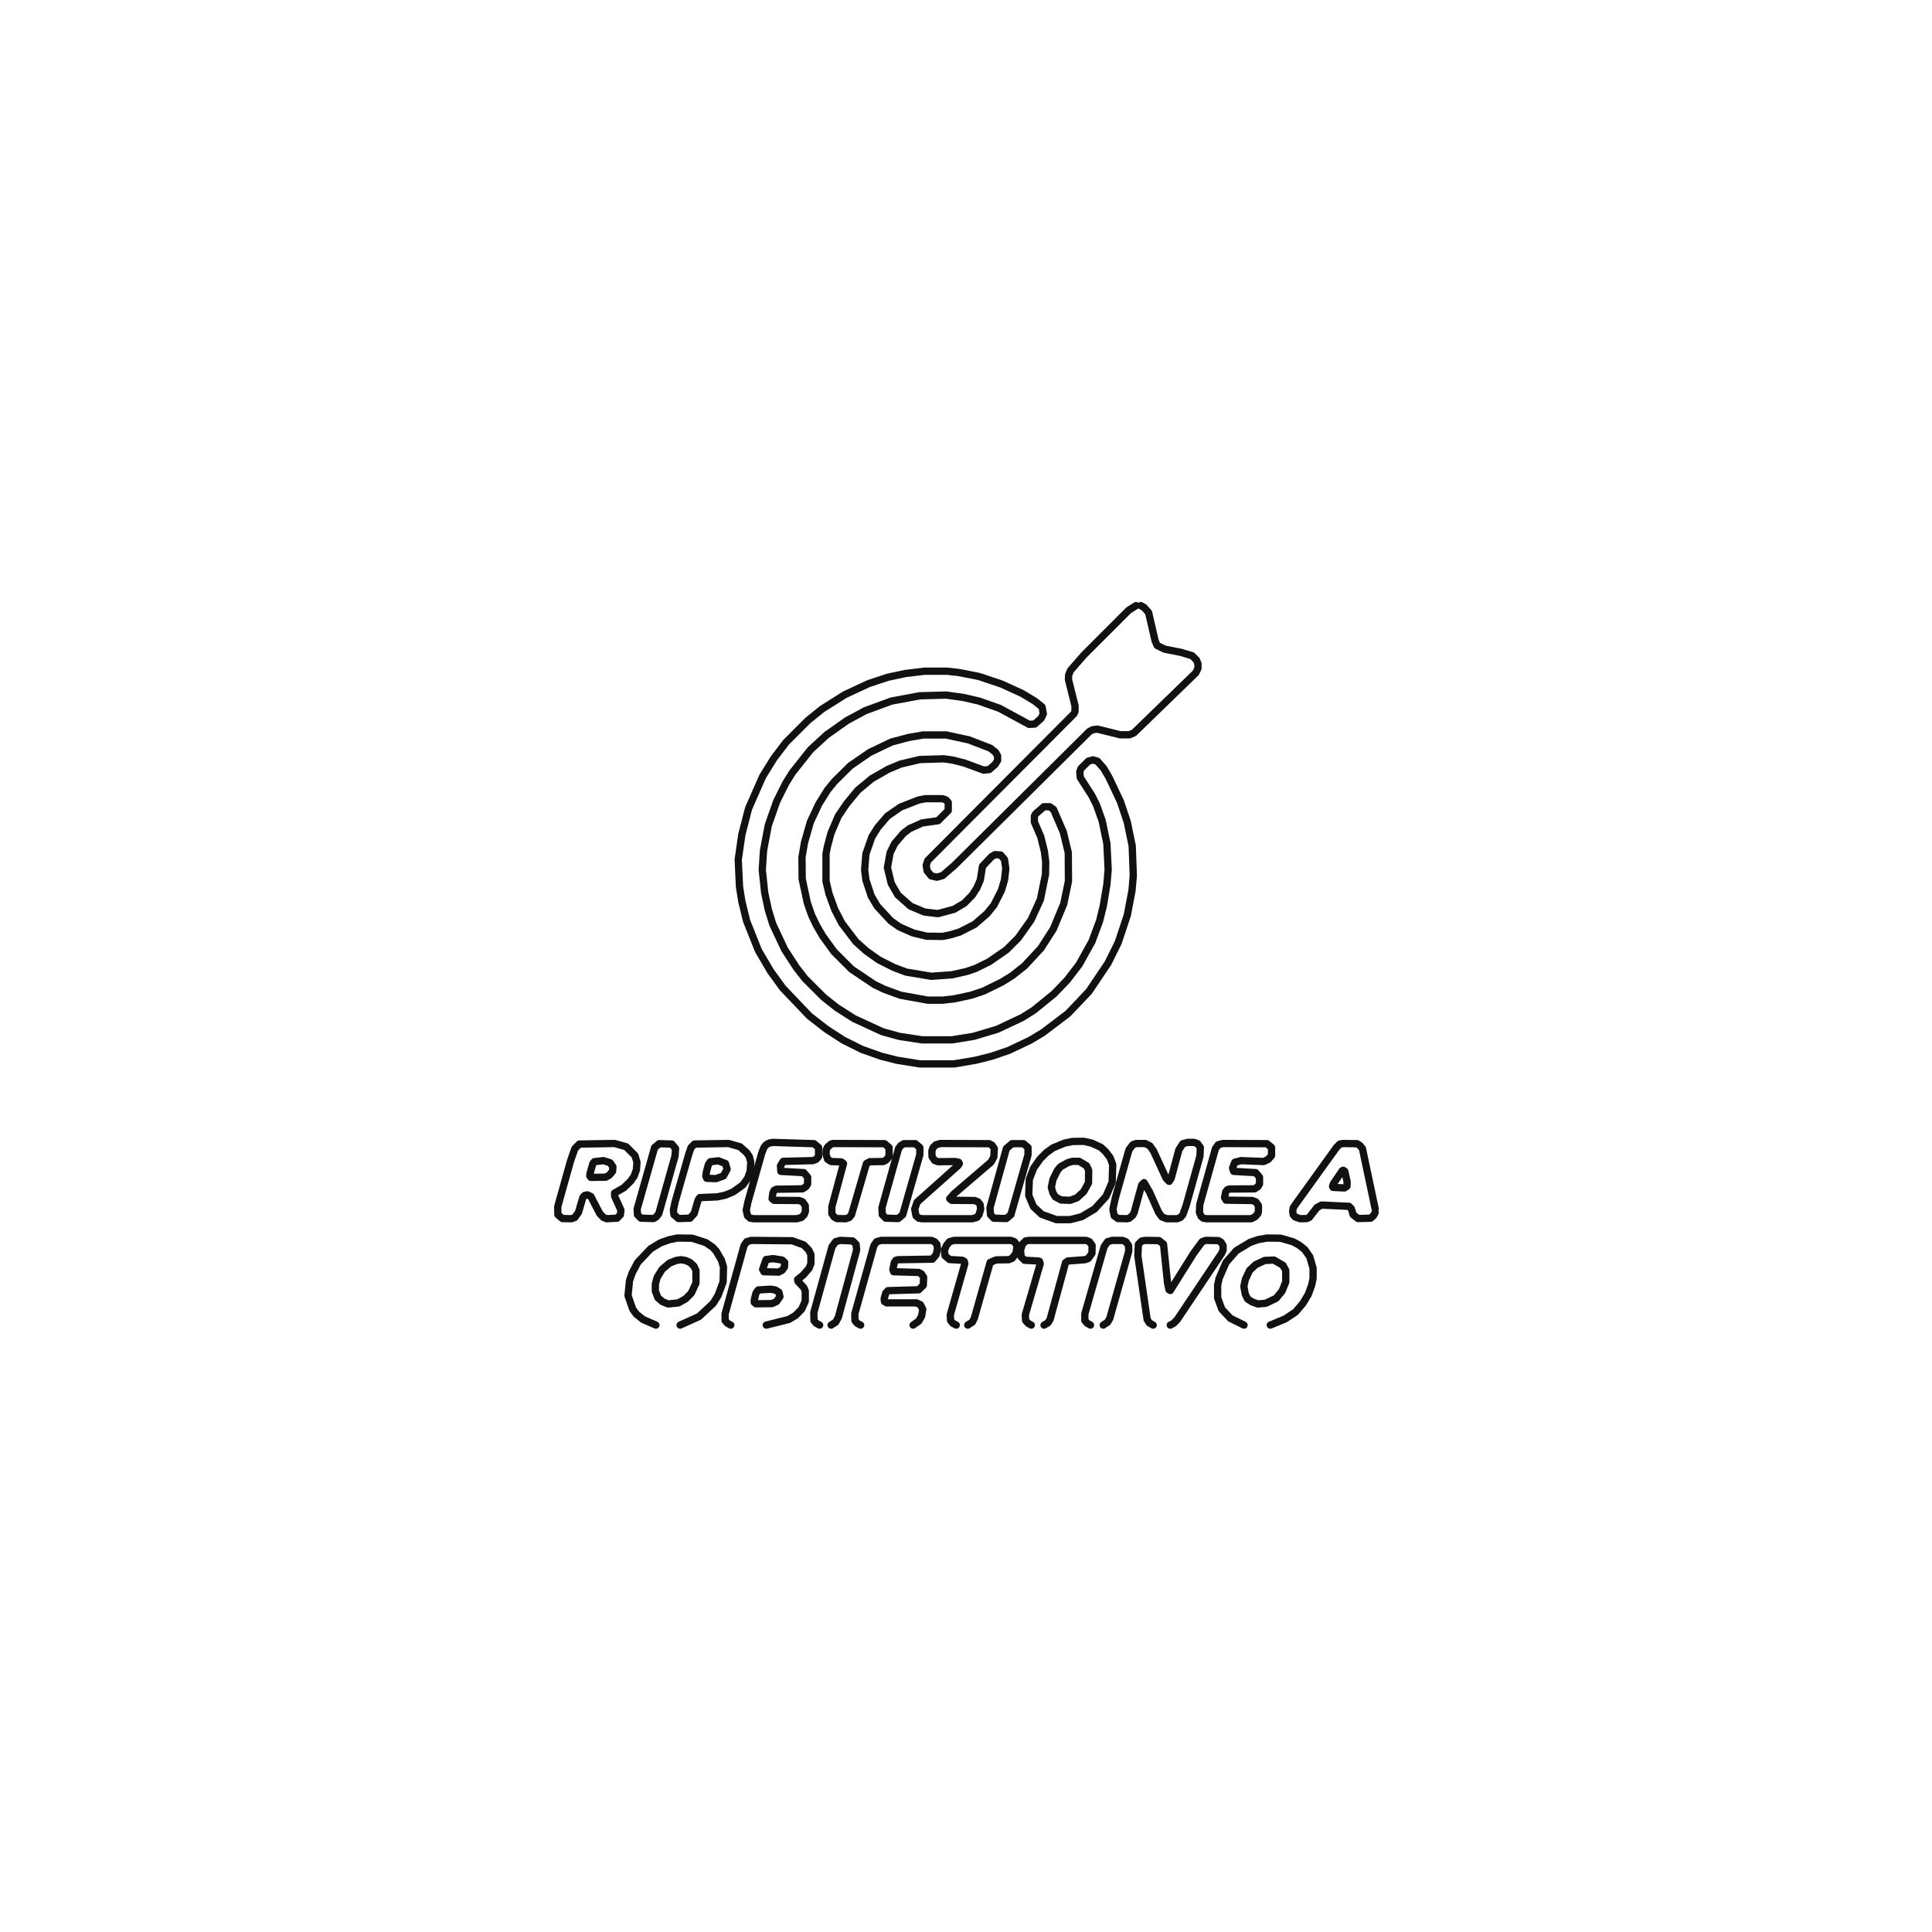
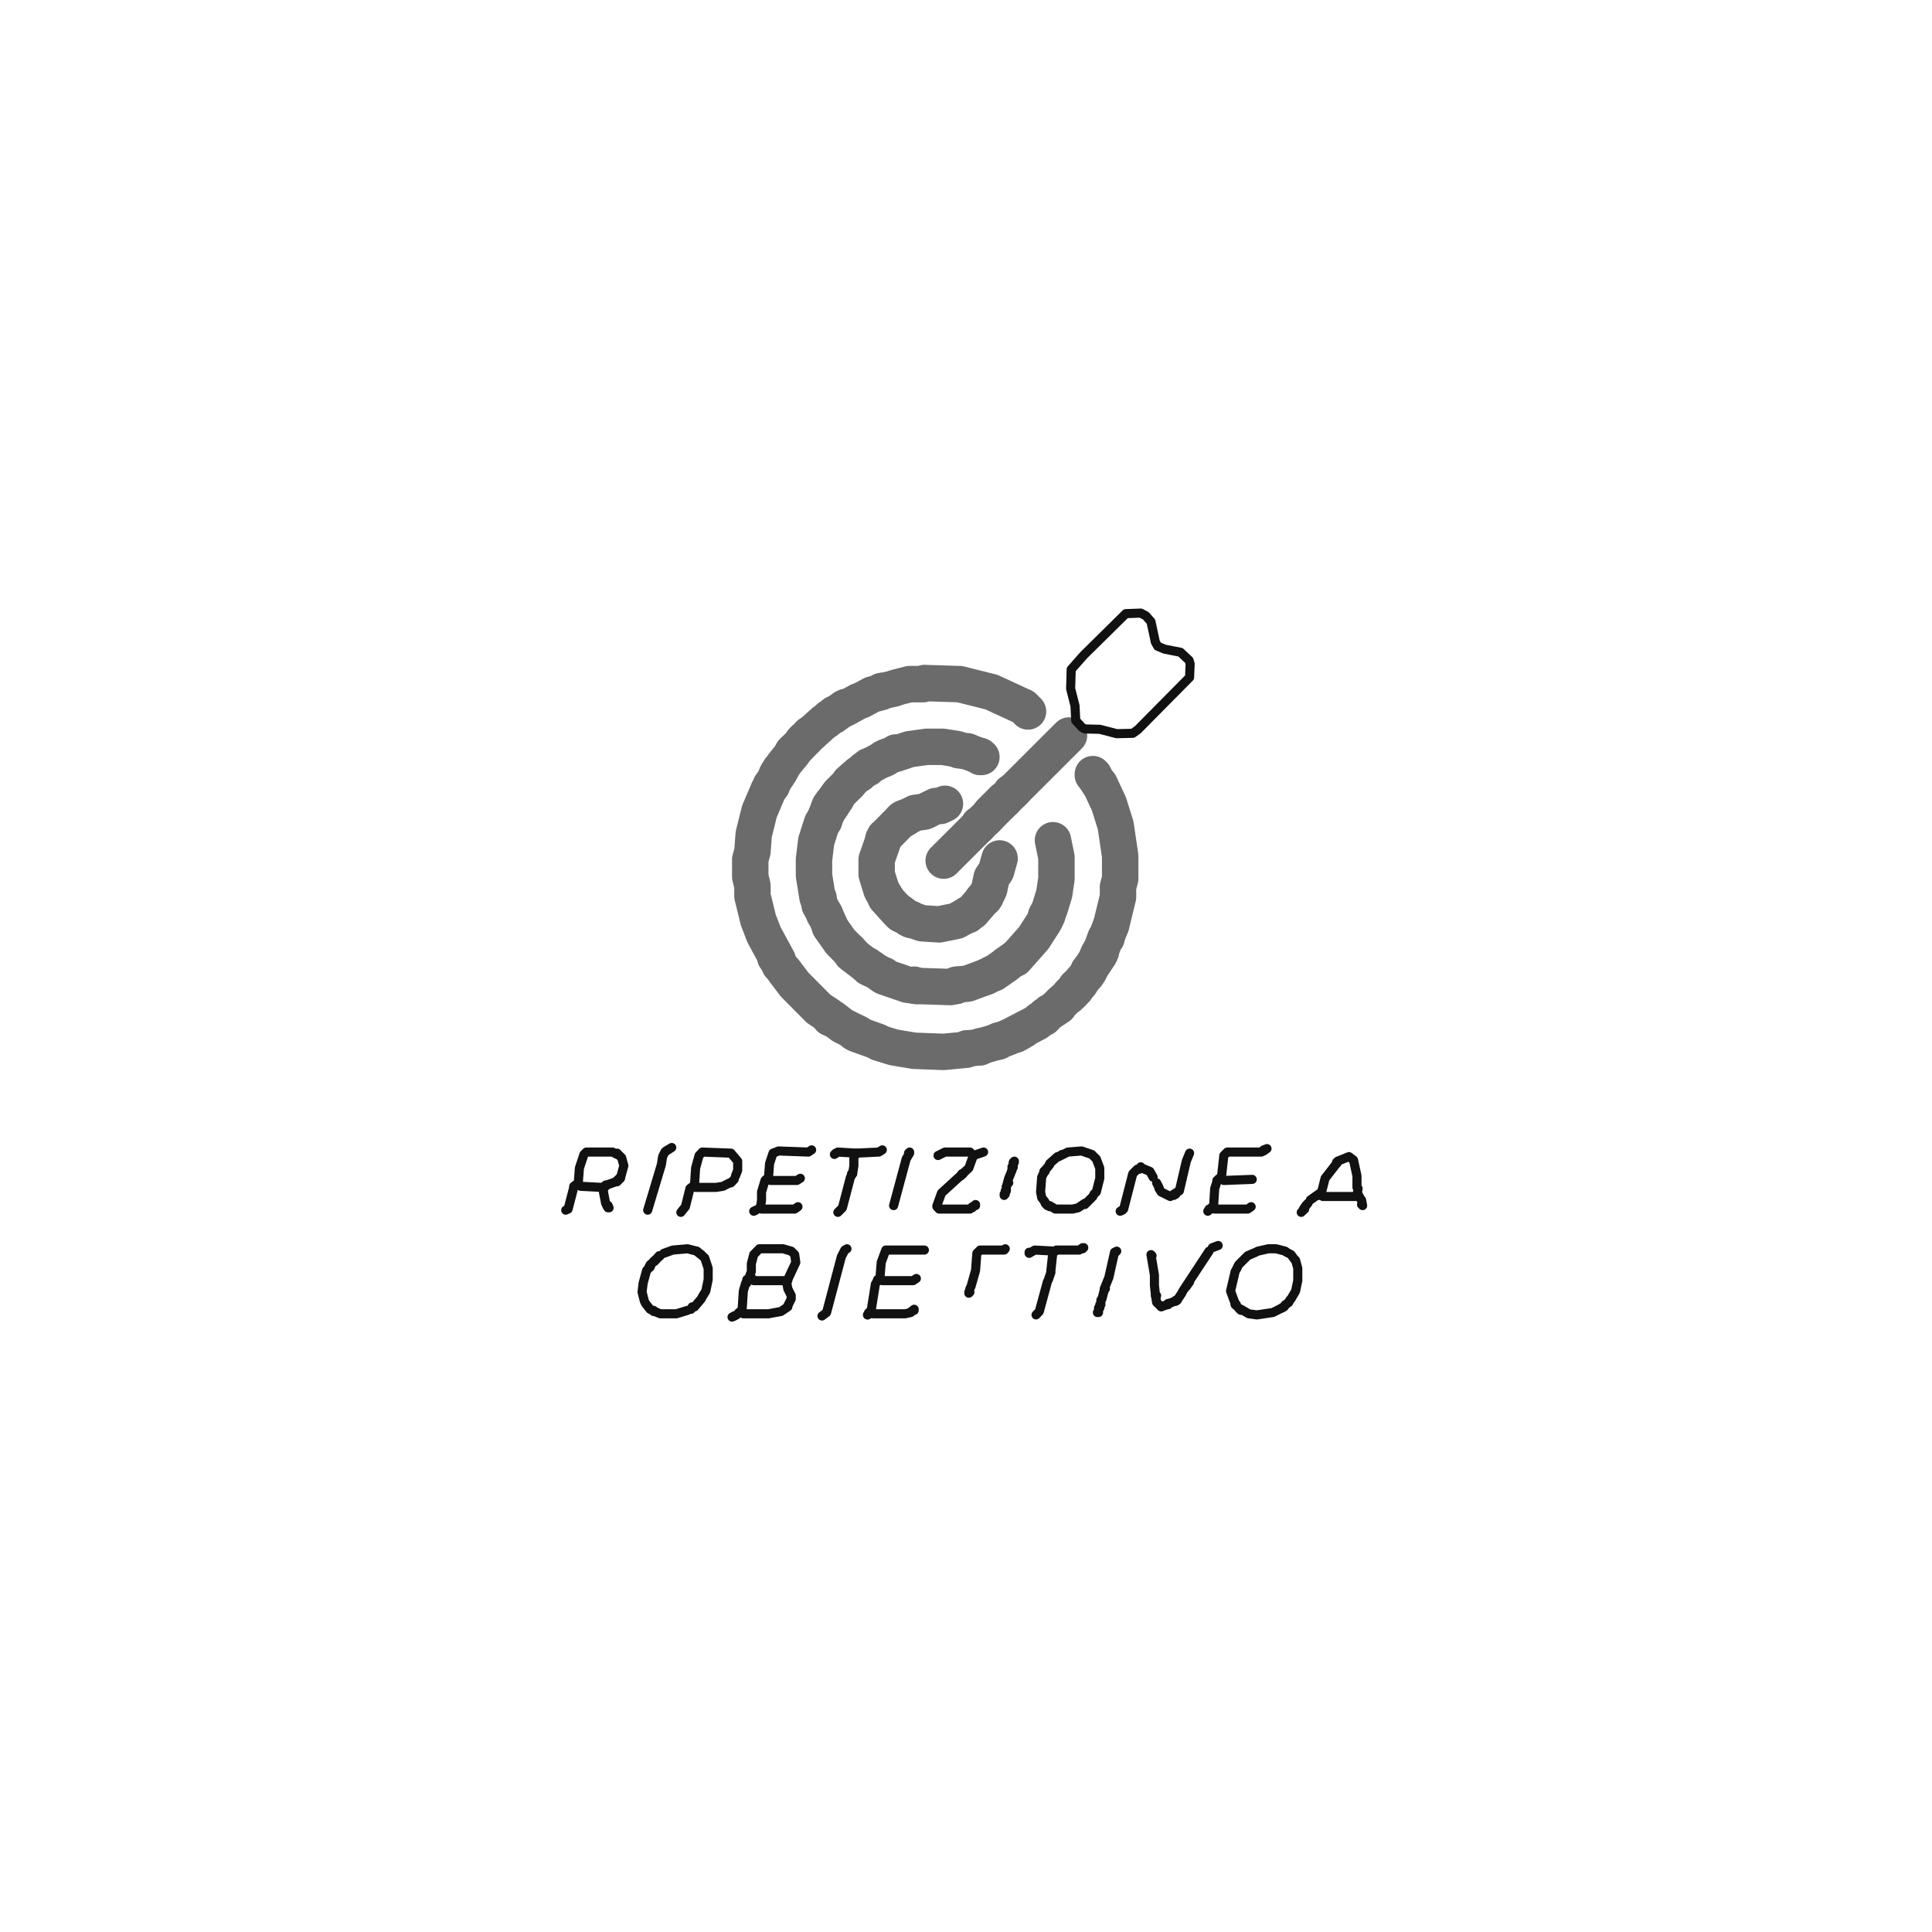
<svg xmlns="http://www.w3.org/2000/svg" width="106.07mm" height="106.07mm" viewBox="0 0 106.07 106.07">
-   <g fill="none" stroke="#111" stroke-width="0.4" stroke-linecap="round" stroke-linejoin="round">
-     <polyline points="62.63,33.25 62.81,33.35 63.06,33.63 63.42,35.19 63.53,35.44 63.94,35.64 64.81,35.81 65.45,36.00 65.69,36.24 65.77,36.44 65.77,36.69 65.65,36.94 62.25,40.24 62.00,40.34 61.50,40.34 60.25,40.03 60.00,40.06 59.81,40.16 52.38,47.53 51.75,48.07 51.44,48.16 51.13,48.09 50.90,47.81 50.85,47.50 50.94,47.24 58.96,39.19 59.02,39.06 59.02,38.75 58.66,37.31 58.67,37.06 58.77,36.81 59.50,35.97 61.97,33.50 62.37,33.25" />
-     <polyline points="50.50,38.20 48.94,38.49 47.50,39.02 46.50,39.56 45.38,40.35 44.50,41.16 43.50,42.42 43.14,43.00 42.64,44.00 42.18,45.31 41.92,46.69 41.85,47.75 41.98,49.00 42.18,49.94 42.43,50.75 43.08,52.13 43.73,53.13 44.19,53.72 45.22,54.75 45.94,55.32 46.88,55.92 48.44,56.64 49.38,56.90 50.63,57.09 52.25,57.09 53.44,56.90 54.75,56.51 56.13,55.86 56.75,55.47 57.87,54.56 58.59,53.81 59.25,52.95 59.95,51.69 60.37,50.56 60.57,49.75 60.77,48.56 60.84,47.75 60.77,46.31 60.51,45.06 60.20,44.19 59.95,43.69 59.31,42.69 59.28,42.38 59.35,42.19 59.75,41.79 60.00,41.72 60.25,41.79 60.60,42.19 60.89,42.69 61.51,44.00 61.89,45.13 62.16,46.44 62.22,48.06 62.15,48.88 61.89,50.25 61.39,51.75 60.83,52.88 59.78,54.44 58.63,55.65 57.26,56.69 56.56,57.11 55.38,57.67 54.44,57.99 53.56,58.21 52.38,58.41 50.50,58.41 49.25,58.21 48.38,57.99 47.31,57.61 46.31,57.11 45.38,56.51 44.44,55.78 42.98,54.25 42.31,53.33 41.64,52.19 40.99,50.56 40.73,49.50 40.60,48.69 40.53,47.19 40.73,45.81 41.10,44.38 41.87,42.63 42.49,41.63 43.16,40.75 44.35,39.56 45.13,38.93 46.38,38.14 47.69,37.53 48.75,37.18 49.69,36.98 50.75,36.85 52.00,36.85 52.63,36.92 53.75,37.14 55.00,37.56 56.13,38.08 56.81,38.49 57.21,38.81 57.28,39.19 57.16,39.44 56.81,39.75 56.50,39.77 54.88,38.89 53.75,38.49 52.88,38.29 51.94,38.16 50.50,38.20" />
-     <polyline points="50.50,41.70 49.44,41.95 48.75,42.24 47.86,42.75 47.10,43.38 46.48,44.13 46.02,44.81 45.62,45.75 45.42,46.50 45.35,46.88 45.35,48.38 45.51,49.06 45.83,49.94 46.22,50.69 46.98,51.69 47.56,52.21 48.25,52.70 49.06,53.11 49.75,53.37 51.13,53.60 52.25,53.52 53.06,53.34 53.56,53.17 54.31,52.80 55.25,52.15 55.90,51.50 56.61,50.50 57.12,49.38 57.40,48.00 57.41,47.31 57.34,46.75 57.14,45.94 56.79,45.13 56.79,44.81 56.85,44.69 57.31,44.29 57.63,44.29 57.84,44.44 58.38,45.69 58.65,46.81 58.66,48.38 58.40,49.63 57.83,51.00 57.15,52.06 56.25,53.03 55.58,53.56 55.00,53.92 54.00,54.41 53.31,54.64 52.38,54.84 51.75,54.91 50.94,54.91 49.44,54.64 48.54,54.31 48.00,54.05 46.75,53.21 45.79,52.25 45.16,51.38 44.83,50.81 44.56,50.25 44.32,49.56 44.04,48.25 44.03,47.06 44.17,46.25 44.49,45.13 44.96,44.13 45.43,43.38 45.81,42.91 46.69,42.04 47.75,41.31 48.94,40.74 49.88,40.49 50.69,40.35 51.94,40.35 53.19,40.62 54.38,41.08 54.66,41.31 54.77,41.50 54.77,41.75 54.63,41.97 54.31,42.25 54.00,42.28 52.94,41.89 52.31,41.73 51.81,41.66 50.50,41.70" />
-     <polyline points="52.06,44.50 51.50,45.06 50.63,45.18 49.94,45.49 49.60,45.75 49.12,46.31 48.87,46.81 48.72,47.63 48.93,48.50 49.29,49.13 49.99,49.75 50.75,50.07 51.50,50.16 52.38,49.92 52.94,49.59 53.38,49.14 53.63,48.75 53.82,48.31 53.94,47.56 54.44,47.03 54.63,46.92 54.94,46.94 55.15,47.19 55.22,47.69 55.15,48.31 54.98,48.88 54.57,49.69 54.19,50.16 53.51,50.75 52.69,51.17 52.19,51.32 51.75,51.41 50.88,51.40 50.13,51.22 49.38,50.89 48.91,50.56 48.16,49.75 47.83,49.19 47.54,48.31 47.47,47.75 47.54,46.88 47.87,45.94 48.19,45.43 48.72,44.81 49.44,44.31 50.44,43.92 50.81,43.85 51.75,43.85 51.94,43.92 52.06,44.06 52.06,44.50" />
-     <polyline points="50.50,63.40 49.56,66.69 49.31,66.90 48.63,66.88 48.44,66.69 48.42,66.31 49.33,63.06 49.47,62.88 49.63,62.79 50.25,62.79 50.50,63.00 50.50,63.40" />
-     <polyline points="56.44,63.40 55.50,66.69 55.25,66.90 54.56,66.88 54.38,66.69 54.35,66.31 55.25,63.06 55.56,62.79 56.19,62.79 56.44,63.00 56.44,63.40" />
-     <polyline points="69.81,63.44 69.63,63.65 69.38,63.77 68.13,63.72 67.79,63.81 67.67,64.13 67.73,64.31 68.94,64.38 69.15,64.63 69.15,65.00 69.06,65.15 68.88,65.27 67.50,65.28 67.38,65.32 67.29,65.44 67.23,65.75 67.31,65.89 68.75,65.91 68.94,65.98 69.09,66.19 69.09,66.50 69.06,66.63 68.90,66.81 68.69,66.91 66.25,66.91 66.06,66.88 65.94,66.78 65.85,66.56 65.87,66.13 66.73,63.06 66.88,62.85 67.13,62.78 69.56,62.79 69.81,63.00 69.81,63.44" />
-     <polyline points="37.06,63.47 36.17,66.63 36.03,66.81 35.88,66.90 35.19,66.88 35.00,66.69 34.98,66.38 35.94,63.00 36.19,62.79 36.88,62.81 37.09,63.06 37.06,63.47" />
-     <polyline points="44.94,63.50 44.81,63.65 44.63,63.72 43.00,63.76 42.85,64.00 42.87,64.31 44.13,64.38 44.34,64.63 44.34,65.00 44.25,65.15 44.06,65.27 42.63,65.29 42.50,65.35 42.43,65.50 42.39,65.81 42.50,65.90 43.88,65.91 44.06,65.98 44.21,66.19 44.22,66.50 44.15,66.69 44.00,66.84 43.75,66.91 41.38,66.91 41.19,66.88 41.04,66.75 40.97,66.44 41.06,66.00 41.82,63.31 41.94,63.00 42.06,62.85 42.25,62.75 42.44,62.72 44.69,62.79 44.94,63.00 44.94,63.50" />
-     <polyline points="48.81,63.50 48.65,63.69 48.50,63.77 47.75,63.78 47.57,63.88 46.75,66.69 46.63,66.84 46.44,66.91 45.94,66.90 45.79,66.81 45.67,66.63 45.67,66.25 46.31,63.88 46.19,63.79 45.63,63.77 45.44,63.65 45.35,63.38 45.36,63.13 45.44,62.97 45.63,62.81 45.75,62.78 48.56,62.79 48.81,63.00 48.81,63.50" />
-     <polyline points="65.88,63.47 65.12,66.19 64.94,66.69 64.81,66.84 64.63,66.91 64.06,66.91 63.79,66.81 63.61,66.56 63.11,65.44 62.81,64.93 62.68,65.06 62.27,66.56 62.19,66.72 62.00,66.88 61.88,66.91 61.38,66.90 61.17,66.75 61.10,66.38 61.24,65.75 61.98,63.13 62.19,62.85 62.38,62.78 62.88,62.78 63.13,62.91 63.33,63.19 64.02,64.69 64.19,64.86 64.30,64.69 64.72,63.13 64.94,62.79 65.19,62.72 65.56,62.72 65.75,62.79 65.90,63.00 65.88,63.47" />
-     <polyline points="54.56,63.53 54.40,63.81 52.38,65.54 52.14,65.81 52.25,65.90 53.50,65.91 53.69,65.98 53.81,66.13 53.84,66.38 53.75,66.69 53.63,66.84 53.38,66.91 50.63,66.91 50.44,66.88 50.29,66.75 50.22,66.38 50.35,66.00 52.59,64.00 52.67,63.88 52.63,63.81 52.44,63.77 51.50,63.78 51.31,63.71 51.17,63.50 51.16,63.19 51.23,63.00 51.38,62.85 51.63,62.78 54.31,62.79 54.47,62.88 54.59,63.06 54.56,63.53" />
-     <polyline points="32.63,63.78 32.55,63.88 32.39,64.44 32.38,64.56 32.44,64.64 33.25,64.63 33.44,64.53 33.63,64.31 33.65,64.06 33.50,63.84 33.13,63.72 32.63,63.78" />
-     <polyline points="39.00,63.78 38.89,63.94 38.79,64.31 38.75,64.56 38.80,64.69 39.31,64.71 39.72,64.56 39.92,64.19 39.83,63.88 39.44,63.73 39.00,63.78" />
-     <polyline points="58.88,63.76 58.63,63.83 58.22,64.06 58.06,64.25 57.81,64.75 57.72,65.19 57.81,65.50 57.94,65.71 58.25,65.88 58.75,65.90 59.13,65.76 59.50,65.42 59.76,64.94 59.77,64.25 59.65,64.00 59.25,63.76 58.88,63.76" />
-     <polyline points="34.94,64.22 34.82,64.56 34.63,64.84 34.25,65.21 33.74,65.50 33.75,65.69 34.09,66.44 34.06,66.69 33.88,66.88 33.31,66.91 33.13,66.84 32.93,66.63 32.44,65.69 32.25,65.60 32.10,65.63 32.00,65.74 31.76,66.56 31.56,66.84 31.38,66.91 30.88,66.90 30.63,66.69 30.62,66.25 31.32,63.75 31.56,63.06 31.81,62.81 33.75,62.78 34.38,62.96 34.86,63.44 34.97,63.81 34.94,64.22" />
-     <polyline points="41.19,64.28 41.05,64.69 40.78,65.06 40.25,65.44 39.81,65.62 39.38,65.71 38.42,65.75 38.33,65.88 38.11,66.63 37.88,66.88 37.25,66.90 37.00,66.69 36.97,66.44 37.06,66.00 37.81,63.38 37.94,63.00 38.13,62.81 40.00,62.78 40.63,62.96 41.00,63.29 41.14,63.50 41.22,63.81 41.19,64.28" />
-     <polyline points="73.69,64.28 73.20,65.00 73.16,65.13 73.19,65.19 73.81,65.22 73.95,65.13 73.96,64.88 73.83,64.31 73.75,64.25 73.69,64.28" />
-     <polyline points="61.06,64.90 60.72,65.69 60.09,66.38 59.38,66.80 58.75,66.96 58.00,66.96 57.19,66.67 56.74,66.25 56.48,65.63 56.51,64.75 56.75,64.13 57.10,63.63 57.44,63.29 57.81,63.02 58.44,62.76 58.88,62.67 59.50,62.66 59.94,62.76 60.44,62.99 60.69,63.22 60.95,63.56 61.09,63.94 61.06,64.90" />
-     <polyline points="75.50,66.57 75.40,66.75 75.25,66.88 74.56,66.90 74.29,66.69 74.19,66.36 74.06,66.23 72.56,66.16 72.31,66.29 71.88,66.84 71.75,66.90 71.38,66.91 71.10,66.81 71.00,66.69 70.97,66.50 71.00,66.31 71.12,66.13 73.38,62.99 73.56,62.81 73.75,62.78 74.50,62.79 74.65,62.88 74.80,63.06 75.50,66.37" />
-     <polyline points="47.25,72.75 47.06,72.65 46.94,72.50 46.93,72.13 47.98,68.38 48.13,68.17 48.38,68.10 51.13,68.10 51.31,68.17 51.44,68.32 51.47,68.56 51.40,68.88 51.19,69.13 49.31,69.16 49.19,69.19 49.10,69.31 49.02,69.69 49.06,69.82 50.44,69.86 50.59,69.94 50.71,70.13 50.69,70.56 50.44,70.81 48.75,70.86 48.63,70.99 48.54,71.31 48.56,71.46 48.69,71.53 50.31,71.53 50.53,71.63 50.66,71.88 50.60,72.25 50.44,72.53 50.13,72.75" />
-     <polyline points="52.50,72.75 52.31,72.65 52.19,72.50 52.17,72.19 52.97,69.38 52.94,69.25 52.83,69.19 52.13,69.15 51.88,68.94 51.85,68.63 51.96,68.38 52.13,68.17 52.38,68.10 55.50,68.10 55.69,68.17 55.84,68.38 55.78,68.81 55.56,69.09 55.38,69.16 54.69,69.17 54.36,69.31 53.49,72.38 53.38,72.59 53.13,72.75" />
-     <polyline points="63.31,72.75 63.10,72.63 62.98,72.44 62.47,68.94 62.50,68.31 62.69,68.13 62.88,68.10 63.63,68.11 63.88,68.31 64.10,70.44 64.18,70.81 64.25,70.85 65.53,68.81 66.00,68.17 66.19,68.10 66.88,68.11 67.03,68.19 67.15,68.38 67.15,68.63 67.07,68.81 64.64,72.44 64.44,72.65 64.25,72.75" />
-     <polyline points="45.00,72.75 44.81,72.65 44.69,72.50 44.68,72.06 45.68,68.44 45.88,68.17 46.13,68.10 46.81,68.13 47.00,68.31 47.03,68.63 46.03,72.31 45.88,72.59 45.63,72.75" />
-     <polyline points="56.62,72.75 56.44,72.65 56.31,72.50 56.29,72.19 57.11,69.38 57.07,69.25 57.00,69.23 56.25,69.19 56.06,69.00 56.03,68.63 56.13,68.31 56.31,68.13 56.50,68.10 59.63,68.10 59.81,68.17 59.96,68.38 59.95,68.81 59.75,69.09 59.56,69.16 58.63,69.23 58.50,69.32 57.65,72.44 57.53,72.63 57.32,72.75" />
-     <polyline points="59.87,72.75 59.69,72.65 59.56,72.50 59.56,72.13 60.62,68.44 60.81,68.17 61.06,68.10 61.63,68.10 61.81,68.17 61.96,68.38 61.97,68.69 60.93,72.38 60.81,72.59 60.57,72.75" />
-     <polyline points="42.06,69.15 41.87,69.69 41.94,69.82 42.75,69.84 42.94,69.74 43.07,69.56 43.08,69.31 42.94,69.18 42.44,69.10 42.06,69.15" />
-     <polyline points="37.13,69.20 36.75,69.35 36.35,69.69 36.08,70.13 35.98,70.50 35.98,70.88 36.12,71.25 36.38,71.47 36.69,71.59 37.25,71.53 37.64,71.31 37.95,71.00 38.21,70.44 38.21,69.75 38.09,69.50 37.88,69.31 37.63,69.20 37.38,69.16 37.13,69.20" />
-     <polyline points="69.44,69.20 68.94,69.43 68.60,69.75 68.37,70.25 68.29,70.63 68.37,71.06 68.50,71.32 68.75,71.48 69.06,71.59 69.50,71.55 70.06,71.28 70.39,70.88 70.59,70.38 70.59,69.75 70.44,69.47 69.94,69.18 69.44,69.20" />
-     <polyline points="40.12,72.75 39.94,72.65 39.81,72.50 39.81,72.13 40.85,68.38 41.00,68.17 41.25,68.10 43.50,68.12 44.13,68.35 44.40,68.63 44.52,68.88 44.52,69.38 44.42,69.63 44.10,70.00 43.79,70.25 43.81,70.35 44.13,70.69 44.21,70.88 44.21,71.44 44.01,71.88 43.69,72.21 43.31,72.44 42.07,72.75" />
-     <polyline points="68.30,72.75 67.55,72.38 67.08,71.88 66.85,71.25 66.85,70.56 66.93,70.19 67.31,69.31 67.88,68.66 68.63,68.21 69.06,68.06 69.56,67.97 70.31,67.98 71.00,68.18 71.31,68.35 71.63,68.60 71.91,69.00 72.09,69.63 72.09,70.19 72.01,70.56 71.83,71.06 71.53,71.56 71.13,72.03 70.56,72.41 69.74,72.75" />
-     <polyline points="36.01,72.75 35.30,72.44 34.94,72.15 34.74,71.88 34.48,71.13 34.56,70.31 34.71,69.88 35.01,69.31 35.72,68.56 36.25,68.24 36.75,68.06 37.19,67.97 38.00,67.98 38.75,68.22 39.13,68.48 39.32,68.69 39.61,69.19 39.72,69.56 39.70,70.38 39.42,71.13 39.15,71.56 38.38,72.28 37.34,72.75" />
-     <polyline points="41.63,70.82 41.50,71.00 41.41,71.38 41.41,71.50 41.50,71.58 42.38,71.57 42.63,71.46 42.82,71.19 42.76,70.94 42.56,70.82 42.31,70.78 41.63,70.82" />
+   <g fill="none" stroke="#6b6b6b" stroke-width="2" stroke-linecap="round" stroke-linejoin="round">
+     <polyline points="42.31,43.13 42.38,43.13 42.19,43.38 41.69,44.56 41.38,45.81 41.31,46.75 41.19,47.19 41.19,48.13 41.31,48.63 41.31,49.19 41.63,50.50 41.94,51.31 42.69,52.69 42.56,52.56" />
+     <polyline points="42.81,53.00 42.69,52.75" />
+     <polyline points="53.75,45.25 53.69,45.38 53.75,45.25" />
+     <polyline points="58.69,40.38 51.81,47.25" />
+     <polyline points="60.19,42.81 60.31,43.00" />
+     <polyline points="59.75,53.31 59.81,53.31 59.69,53.50 59.31,53.94" />
+     <polyline points="48.50,46.06 48.56,45.94" />
+     <polyline points="46.31,38.88 46.25,38.94 46.38,38.88 46.31,38.94" />
+     <polyline points="43.06,53.31 43.63,54.06 44.94,55.38 45.50,55.75 45.56,55.88 45.69,55.88 46.25,56.31 47.00,56.69 47.00,56.75 46.88,56.69" />
+     <polyline points="47.00,56.75 47.13,56.75 47.00,56.69" />
+     <polyline points="48.50,46.13 48.13,47.19 48.13,48.00 48.38,48.81" />
+     <polyline points="48.63,49.25 48.44,48.94" />
+     <polyline points="45.81,39.19 45.75,39.31" />
+     <polyline points="60.00,42.56 60.06,42.63 60.00,42.56 60.00,42.50 60.06,42.56" />
+     <polyline points="58.13,55.25 58.25,55.06 58.13,55.25 57.38,55.75 57.31,55.88 57.63,55.56" />
+     <polyline points="57.31,55.88 57.06,56.00 57.31,55.88" />
+     <polyline points="44.44,40.31 44.25,40.56" />
+     <polyline points="53.13,50.19 53.06,50.25 53.19,50.19 53.13,50.25" />
+     <polyline points="55.50,43.56 55.69,43.38 55.50,43.50" />
+     <polyline points="47.69,42.06 47.63,42.19" />
+     <polyline points="46.44,38.81 46.44,38.88 47.13,38.50" />
+     <polyline points="58.94,54.38 58.88,54.50 58.94,54.38" />
+     <polyline points="46.63,42.94 47.13,42.50" />
+     <polyline points="54.88,47.13 54.69,47.81 54.44,48.19 54.31,48.81 54.13,49.19 53.38,50.06" />
+     <polyline points="52.56,41.13 51.75,41.00 50.88,41.00 49.94,41.13 49.19,41.38 49.13,41.38 49.19,41.31 49.19,41.38" />
+     <polyline points="52.63,41.19 53.13,41.25" />
+     <polyline points="45.13,45.25 45.25,45.06 45.13,45.19 44.81,46.19 44.69,47.19 44.69,48.06 44.88,49.25" />
+     <polyline points="54.50,53.44 54.13,53.63 54.50,53.44" />
+     <polyline points="46.63,43.00 46.06,43.56 45.75,44.00 45.94,43.81" />
+     <polyline points="45.69,44.19 45.56,44.25 45.81,44.00" />
+     <polyline points="60.69,51.50 60.75,51.50 60.75,51.44 60.69,51.50 60.44,52.19" />
+     <polyline points="60.38,52.25 60.31,52.38 60.44,52.25" />
+     <polyline points="57.81,46.13 58.00,47.06 58.00,48.25 57.88,49.06 57.63,49.88 57.31,50.63 56.75,51.50 55.75,52.63" />
+     <polyline points="57.44,50.25 57.50,50.25 57.38,50.50" />
+     <polyline points="47.19,42.50 47.44,42.25" />
+     <polyline points="55.69,52.63 55.25,52.94" />
+     <polyline points="55.13,43.88 54.38,44.63 55.19,43.88" />
+     <polyline points="46.75,52.38 46.63,52.19 46.75,52.38 47.56,53.00" />
+     <polyline points="47.69,53.13 47.81,53.19 47.81,53.13 47.69,53.06 47.63,53.06 47.69,53.13 47.63,53.00" />
+     <polyline points="58.75,54.56 58.69,54.69 58.88,54.50 58.75,54.56" />
+     <polyline points="47.13,56.81 48.19,57.19" />
+     <polyline points="45.25,50.19 45.31,50.25 45.25,50.19" />
+     <polyline points="42.88,42.19 42.94,42.13" />
+     <polyline points="48.81,41.50 49.13,41.38" />
+     <polyline points="53.81,41.50 53.88,41.56 53.81,41.50 53.75,41.50 53.81,41.56" />
+     <polyline points="45.56,50.81 45.31,50.25" />
+     <polyline points="60.38,43.06 60.88,44.13 61.25,45.31 61.50,47.00 61.50,48.25 61.38,48.69 61.38,49.25 61.00,50.81" />
+     <polyline points="49.56,50.25 49.56,50.19 49.88,50.44 50.00,50.50 50.06,50.50 50.00,50.44" />
+     <polyline points="45.56,44.25 45.50,44.38" />
+     <polyline points="49.69,44.88 49.63,44.94 49.75,44.88 49.69,44.94" />
+     <polyline points="59.06,54.19 59.19,54.13 59.06,54.19 59.00,54.31 59.06,54.31 58.06,55.25" />
+     <polyline points="56.94,56.13 55.50,56.88" />
+     <polyline points="53.06,50.25 52.50,50.56 51.56,50.75 50.63,50.69 50.06,50.50" />
+     <polyline points="48.63,41.56 48.50,41.63 48.50,41.69 48.63,41.63" />
+     <polyline points="46.06,39.06 46.00,39.13 46.06,39.06" />
+     <polyline points="45.56,39.38 45.50,39.44 45.56,39.38" />
+     <polyline points="42.88,42.25 42.69,42.44 42.69,42.56 42.63,42.56 42.81,42.38 42.81,42.25" />
+     <polyline points="52.50,54.06 52.44,54.13 52.56,54.06 52.50,54.13" />
+     <polyline points="54.81,57.13 54.75,57.19 54.88,57.13 54.81,57.19" />
+     <polyline points="54.06,49.31 53.94,49.38 54.06,49.25" />
+     <polyline points="54.13,53.63 53.13,54.00 52.56,54.06" />
+     <polyline points="44.94,49.31 45.00,49.69 45.25,50.13" />
+     <polyline points="45.56,55.88 45.81,56.00" />
+     <polyline points="45.56,50.88 46.13,51.69 46.81,52.38" />
+     <polyline points="60.31,52.38 60.25,52.50 60.38,52.38" />
+     <polyline points="53.81,57.44 53.75,57.50 53.88,57.44 53.81,57.50" />
+     <polyline points="49.19,37.75 49.94,37.56 50.69,37.56 50.75,37.50 52.69,37.56 54.44,38.00 56.19,38.81 56.44,39.06 56.19,38.81" />
+     <polyline points="48.38,38.00 48.44,37.94 48.38,37.94 48.38,38.00 47.88,38.13 47.31,38.44" />
+     <polyline points="54.13,44.94 54.06,45.00 54.13,44.94" />
+     <polyline points="55.75,56.81 56.19,56.56" />
+     <polyline points="48.44,53.50 48.50,53.56 48.44,53.50 48.38,53.50 48.44,53.56" />
+     <polyline points="48.63,49.31 49.31,50.06" />
+     <polyline points="48.25,57.25 49.06,57.50 50.19,57.69 51.81,57.75 53.06,57.63 53.13,57.56 53.06,57.56 53.06,57.63" />
+     <polyline points="48.56,53.63 48.56,53.56 48.50,53.56 48.56,53.63 49.81,54.06 50.31,54.13 50.19,54.06" />
+     <polyline points="52.44,54.13 52.19,54.19 50.31,54.13" />
+     <polyline points="45.50,39.44 45.38,39.56" />
+     <polyline points="44.50,40.31 45.25,39.63" />
+     <polyline points="49.56,44.94 49.50,45.00 49.63,44.94 49.56,45.00" />
+     <polyline points="43.56,41.31 43.50,41.38 43.56,41.31 43.56,41.25 43.50,41.31" />
+     <polyline points="59.06,54.31 59.13,54.13 59.31,54.00" />
+     <polyline points="54.88,57.13 55.38,56.94" />
+     <polyline points="55.19,53.00 54.56,53.44" />
+     <polyline points="59.81,53.25 60.31,52.50" />
+     <polyline points="53.75,41.50 53.25,41.31" />
+     <polyline points="49.38,50.06 49.44,50.19" />
+     <polyline points="54.25,44.81 54.19,44.88 54.25,44.81" />
+     <polyline points="60.75,51.44 60.94,50.94" />
+     <polyline points="45.69,44.06 45.75,44.06 45.56,44.38" />
+     <polyline points="51.88,44.13 51.63,44.25 51.38,44.25 50.75,44.56 50.25,44.63 49.75,44.88" />
+     <polyline points="45.25,45.00 45.44,44.56" />
+     <polyline points="54.75,57.19 53.88,57.44" />
+     <polyline points="42.38,43.06 42.63,42.63" />
+     <polyline points="44.19,40.56 44.06,40.69" />
+     <polyline points="43.56,41.25 44.06,40.75" />
+     <polyline points="48.63,45.88 49.50,45.00" />
+     <polyline points="53.75,57.50 53.13,57.56" />
+     <polyline points="49.06,37.81 48.44,37.94" />
+     <polyline points="48.44,41.69 47.75,42.06" />
+     <polyline points="47.88,53.19 48.38,53.50" />
+     <polyline points="43.50,41.38 43.00,42.00" />
+   </g>
+   <g fill="none" stroke="#111111" stroke-width="0.5" stroke-linecap="round" stroke-linejoin="round">
+     <polyline points="37.38,66.56 37.63,66.25 37.88,65.25 38.13,65.06 38.19,64.13 38.38,63.44 38.56,63.25 40.13,63.31 40.50,63.75 40.50,64.25 40.38,64.56" />
+     <polyline points="66.38,68.69 64.94,70.88" />
+     <polyline points="61.63,66.44 61.50,66.50 61.69,66.38 62.19,64.44 62.44,64.19 62.56,64.19 62.63,64.06 62.63,64.13 62.38,64.25" />
+     <polyline points="68.00,71.81 68.06,71.88 68.00,71.81" />
+     <polyline points="57.38,64.31 57.31,64.38 57.38,64.31 57.38,64.25 57.31,64.31" />
+     <polyline points="35.88,69.25 36.25,68.94 35.69,69.44 35.75,69.44 35.69,69.56 35.63,69.56 35.69,69.44" />
+     <polyline points="57.38,66.06 57.50,66.19" />
+     <polyline points="55.69,63.81 55.63,63.88 55.69,63.81 55.69,63.75 55.63,63.81" />
+     <polyline points="40.69,72.06 40.75,72.06 40.69,72.00 40.56,72.06 40.69,72.00 40.75,71.81 40.81,70.88 40.94,70.44 41.00,70.44 41.00,70.38 40.94,70.44" />
+     <polyline points="35.69,69.56 35.50,69.75 35.31,70.44 35.25,70.94 35.38,71.44" />
+     <polyline points="35.69,71.88 35.44,71.56" />
+     <polyline points="55.19,68.56 55.13,68.63 53.81,68.63 53.63,68.81 53.56,69.75 53.31,70.63" />
+     <polyline points="73.38,63.81 73.44,63.81 73.38,63.88 73.44,63.75 74.06,63.50 74.31,63.69 74.50,64.56 74.50,65.19 74.56,65.25 74.50,65.69 74.56,65.56 74.69,65.81" />
+     <polyline points="68.94,68.75 68.50,68.94 68.00,69.44 67.88,69.69" />
+     <polyline points="63.25,68.94 63.19,68.88 63.38,70.00 63.38,70.56 63.44,71.13 63.50,71.13 63.44,71.06" />
+     <polyline points="64.25,65.69 63.75,65.44 63.63,65.25" />
+     <polyline points="65.31,70.38 65.13,70.63" />
+     <polyline points="36.44,68.81 36.94,68.63 37.75,68.56 38.25,68.69 38.69,69.06 38.88,69.63 38.88,70.25 38.75,70.88 38.56,71.19" />
+     <polyline points="40.44,72.19 40.31,72.25 40.44,72.19" />
+     <polyline points="55.19,65.56 55.13,65.63 55.19,65.56 55.19,65.50 55.13,65.56" />
+     <polyline points="54.00,63.25 53.44,63.44 53.25,63.25 51.88,63.25 51.50,63.44" />
+     <polyline points="56.50,68.75 56.50,68.81 56.81,68.63 57.94,68.69 58.00,68.63 59.25,68.63 59.44,68.50 59.50,68.50 59.44,68.56" />
+     <polyline points="57.69,69.81 57.81,68.69" />
+     <polyline points="35.88,71.94 35.94,72.00 35.88,71.94 35.81,71.94 35.88,72.00" />
+     <polyline points="70.63,68.75 70.75,68.81" />
+     <polyline points="71.06,69.13 70.88,68.88" />
+     <polyline points="58.31,63.38 58.13,63.50 58.63,63.25 59.38,63.19 59.94,63.38 60.19,63.63 60.38,64.13 60.38,64.69 60.19,65.44 60.06,65.56" />
+     <polyline points="73.38,63.88 72.75,64.69 72.56,65.44 71.94,65.88" />
+     <polyline points="45.88,63.31 45.81,63.38 46.00,63.25 47.00,63.31 46.88,63.56 46.88,64.00 46.81,64.44 46.75,64.44 46.81,64.38" />
+     <polyline points="46.00,66.56 46.25,66.31 46.69,64.63 46.81,64.44" />
+     <polyline points="69.38,63.19 69.56,63.06 69.38,63.13" />
+     <polyline points="71.81,66.06 71.75,66.13" />
+     <polyline points="71.69,66.19 71.56,66.38 71.69,66.19" />
+     <polyline points="55.63,63.88 55.63,64.06 55.56,64.06 55.63,64.00" />
+     <polyline points="55.56,64.19 55.63,64.06" />
+     <polyline points="33.44,66.31 33.38,66.19 33.31,66.19 33.38,66.31" />
+     <polyline points="66.38,66.38 66.31,66.50 66.38,66.38 66.63,66.31 66.56,66.25 66.31,66.50" />
+     <polyline points="44.56,63.13 44.38,63.25 42.75,63.19 42.44,63.31 42.25,63.88 42.19,64.69 42.00,64.81 41.81,65.44 41.81,65.88 41.75,66.31 41.69,66.31 41.75,66.25" />
+     <polyline points="43.81,66.25 43.63,66.38 41.81,66.38 41.75,66.31" />
+     <polyline points="33.25,65.13 33.06,65.19 33.13,65.25 33.25,65.13" />
+     <polyline points="70.81,71.38 70.75,71.50 70.81,71.38" />
+     <polyline points="61.19,68.81 61.31,68.69 61.19,68.75 60.88,70.13 60.63,70.75 60.63,70.81 60.69,70.75 60.63,70.75" />
+     <polyline points="60.50,71.31 60.63,70.81" />
+     <polyline points="47.69,72.06 47.63,72.19 47.81,72.00 47.94,72.13 49.69,72.13 50.00,72.06 50.13,71.94 49.94,72.06" />
+     <polyline points="43.25,70.25 43.69,69.31 43.63,68.88 43.44,68.69 43.00,68.56 41.69,68.56 41.38,68.88 41.25,69.38 41.25,69.81 41.13,70.13 41.13,70.19 41.19,70.13 41.00,70.25 41.06,70.25 41.00,70.38" />
+     <polyline points="70.50,71.75 70.56,71.63 70.50,71.75 69.88,72.06 69.00,72.19 68.56,72.13 68.13,71.88 68.13,71.94" />
+     <polyline points="74.75,66.13 74.81,66.19 74.75,65.88" />
+     <polyline points="55.56,64.25 55.38,64.69 55.31,64.94 55.31,65.00 55.38,64.94 55.31,64.94" />
+     <polyline points="55.25,65.13 55.31,65.00" />
+     <polyline points="53.44,63.44 53.19,64.13 51.69,65.50 51.44,66.19" />
+     <polyline points="57.69,69.88 57.56,70.25" />
+     <polyline points="38.00,71.75 37.94,71.88" />
+     <polyline points="64.13,71.56 64.06,71.63 64.19,71.56 64.13,71.63" />
+     <polyline points="71.44,66.56 71.63,66.38" />
+     <polyline points="51.44,66.25 51.56,66.38 53.25,66.38 53.38,66.25 53.38,66.31" />
+     <polyline points="43.25,70.31 43.19,70.38 43.25,70.75 43.44,71.13 43.44,71.31 43.25,71.69" />
+     <polyline points="40.75,72.06 40.81,72.13 42.19,72.13 42.88,72.00 43.25,71.75" />
+     <polyline points="49.06,66.19 49.75,63.63 49.94,63.31 49.94,63.25 49.88,63.31" />
+     <polyline points="33.88,63.31 33.94,63.38 33.88,63.38 33.63,63.25 32.19,63.25 32.06,63.38 31.81,64.13 31.75,64.94 31.50,65.13" />
+     <polyline points="63.50,64.94 63.63,65.19" />
+     <polyline points="66.63,66.31 66.69,66.38 68.50,66.38 68.69,66.25" />
+     <polyline points="43.94,64.69 43.75,64.81 42.31,64.81 42.19,64.69 42.06,64.75" />
+     <polyline points="50.75,68.63 48.63,68.63 48.38,69.31 48.31,70.19 48.19,70.25 48.31,70.19 48.44,70.31 50.13,70.31 50.31,70.19" />
+     <polyline points="40.31,64.75 40.13,64.94" />
+     <polyline points="66.94,64.69 66.81,64.81" />
+     <polyline points="41.50,66.44 41.38,66.50 41.50,66.44" />
+     <polyline points="33.88,64.81 33.81,64.88 33.88,64.81" />
+     <polyline points="53.19,70.94 53.25,70.94 53.19,71.00 53.25,70.75" />
+     <polyline points="60.31,72.00 60.25,72.06 60.31,72.06 60.31,71.81 60.38,71.81 60.38,71.75 60.31,71.81" />
+     <polyline points="53.56,66.19 53.50,66.19 53.56,66.13" />
+     <polyline points="66.88,68.38 66.56,68.50" />
+     <polyline points="67.81,71.63 67.88,71.69 67.81,71.63 67.81,71.56 67.88,71.63" />
+     <polyline points="38.50,71.31 38.13,71.75" />
+     <polyline points="57.63,66.25 57.63,66.19 57.94,66.38 58.88,66.38 59.19,66.31 59.56,66.06 59.56,66.13" />
+     <polyline points="35.94,72.00 36.25,72.13 37.13,72.13 37.75,71.94" />
+     <polyline points="65.31,63.31 65.13,63.75 64.75,65.38 64.44,65.56 64.44,65.63 64.56,65.56 64.63,65.44" />
+     <polyline points="48.44,63.13 48.25,63.25 47.00,63.31" />
+     <polyline points="55.25,65.31 55.19,65.38 55.25,65.38 55.25,65.19" />
+     <polyline points="35.56,66.44 36.31,63.94 36.38,63.50 36.50,63.25 36.88,63.00 36.56,63.19" />
+     <polyline points="38.25,68.69 38.50,68.88" />
+     <polyline points="64.56,71.38 64.50,71.44 64.63,71.38 64.56,71.44" />
+     <polyline points="40.19,72.31 40.31,72.25" />
+     <polyline points="33.25,65.06 33.13,65.25 33.13,65.44 33.25,66.06 33.38,66.19" />
+     <polyline points="59.63,66.06 60.00,65.69" />
+     <polyline points="48.13,70.38 48.19,70.25" />
+     <polyline points="33.94,63.38 34.13,63.56 34.25,64.00 34.06,64.69 33.88,64.88" />
+     <polyline points="70.75,71.50 70.38,71.81" />
+     <polyline points="56.88,72.19 57.06,72.00 57.50,70.38" />
+     <polyline points="62.69,64.13 63.13,64.31 63.31,64.63" />
+     <polyline points="47.63,72.19 47.88,72.06" />
+     <polyline points="67.06,64.63 67.19,63.44 67.38,63.25 69.25,63.25 69.31,63.19" />
+     <polyline points="58.06,63.50 57.63,63.88" />
+     <polyline points="57.38,64.25 57.63,63.94" />
+     <polyline points="41.19,70.06 41.38,70.31 43.13,70.31 43.19,70.38 43.13,70.31" />
+     <polyline points="52.88,64.44 52.75,64.56 52.81,64.44" />
+     <polyline points="60.44,71.56 60.38,71.63 60.44,71.63 60.44,71.38" />
+     <polyline points="45.13,72.25 45.38,72.06 46.19,69.00 46.38,68.63 46.50,68.56" />
+     <polyline points="33.31,65.06 33.81,64.88" />
+     <polyline points="34.06,64.63 33.94,64.75 34.06,64.69" />
+     <polyline points="50.19,71.94 50.13,71.94 50.19,71.88" />
+     <polyline points="70.88,71.31 71.13,70.88 71.25,70.31 71.25,69.63 71.13,69.19" />
+     <polyline points="74.44,65.69 72.63,65.69 72.50,65.56 72.44,65.63" />
+     <polyline points="36.19,68.94 35.94,69.25" />
+     <polyline points="64.50,71.44 64.19,71.56" />
+     <polyline points="47.81,72.06 48.06,70.50" />
+     <polyline points="64.63,71.38 64.88,71.00" />
+     <polyline points="64.06,71.63 63.75,71.75 63.50,71.50 63.44,71.13" />
+     <polyline points="57.31,64.38 57.19,64.63 57.13,65.44 57.19,65.75 57.38,66.00" />
+     <polyline points="31.06,66.44 31.19,66.38 31.50,65.19" />
+     <polyline points="38.13,65.13 38.19,65.19 39.31,65.19 39.69,65.13 40.06,64.94" />
+     <polyline points="33.06,65.19 31.88,65.13 31.75,65.00" />
+     <polyline points="66.81,64.88 66.69,65.25 66.63,66.19 66.50,66.38" />
+     <polyline points="69.06,68.69 69.63,68.56 70.06,68.56 70.56,68.69" />
+     <polyline points="67.06,64.69 67.19,64.81 68.75,64.75" />
+     <polyline points="67.81,69.81 67.56,70.88 67.81,71.56" />
+     <polyline points="65.31,37.19 62.47,40.06 62.19,40.26 61.31,40.28 60.38,40.04 59.56,40.02 59.41,39.94 59.06,39.56 59.02,38.75 58.78,37.81 58.81,36.75 59.50,35.97 61.81,33.69 62.63,33.66 62.91,33.81 63.19,34.13 63.43,35.25 63.56,35.48 63.94,35.64 64.81,35.81 65.28,36.25 65.34,36.44 65.31,37.19" />
  </g>
</svg>
